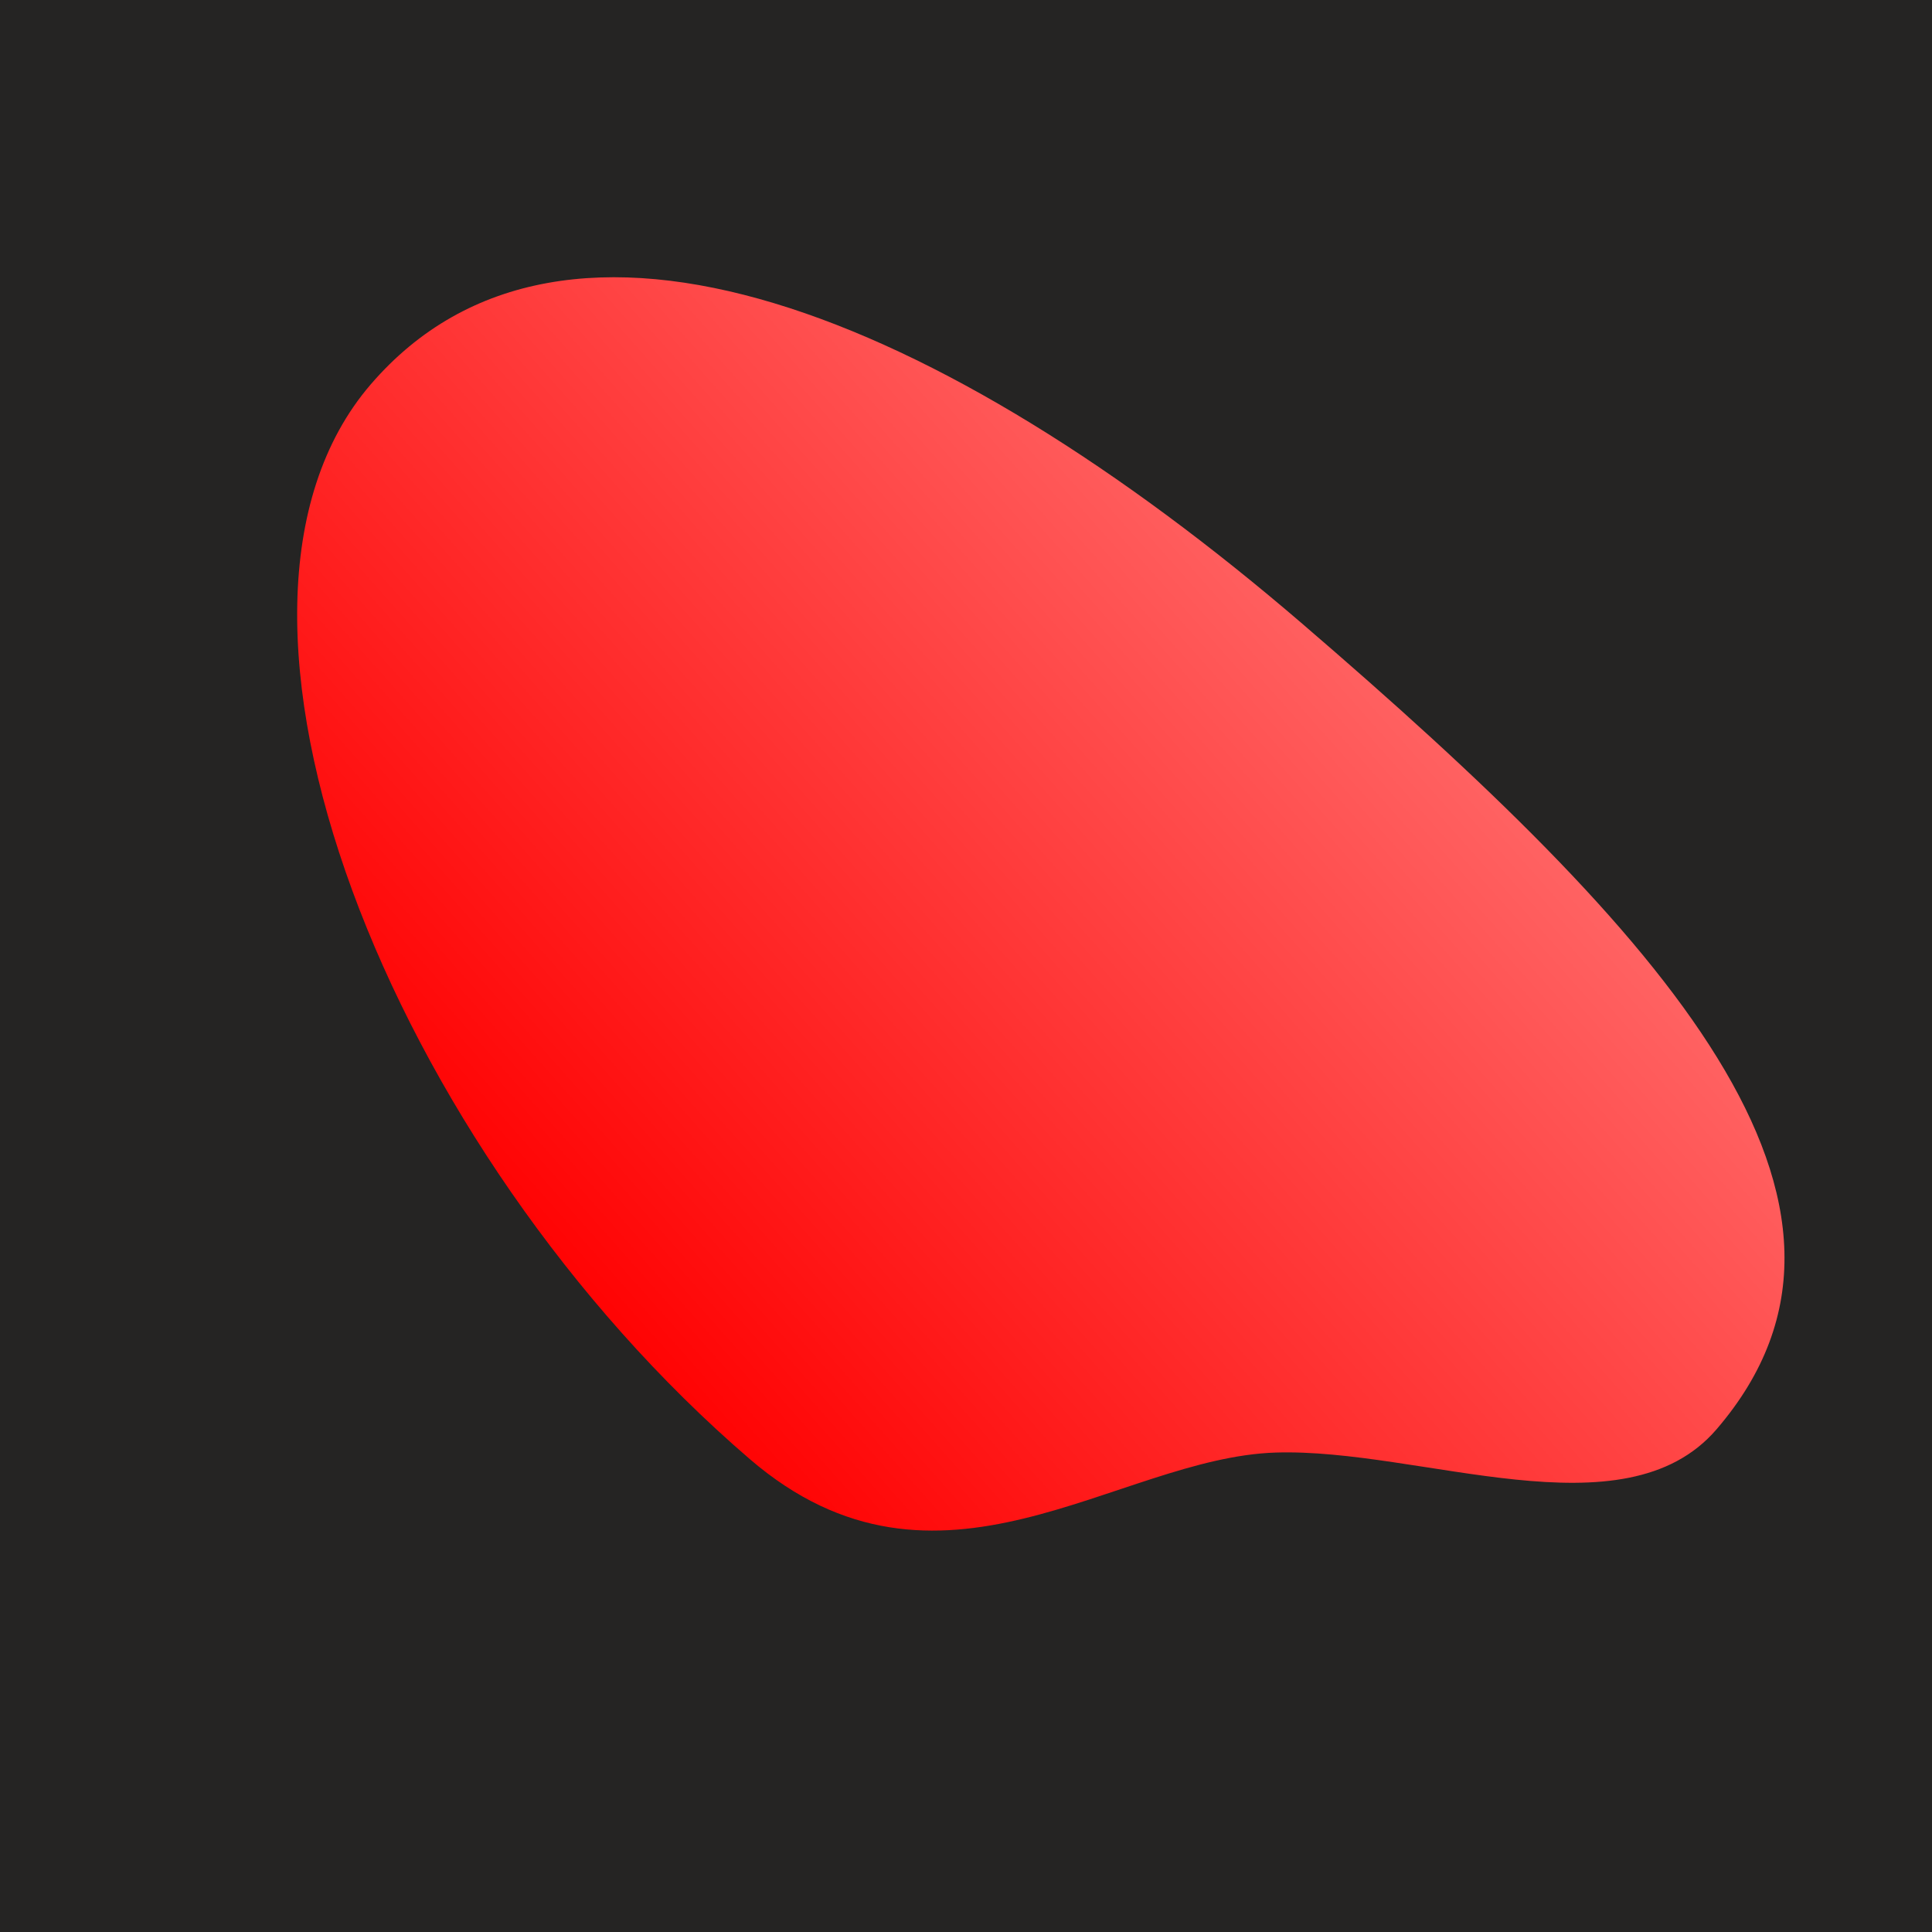
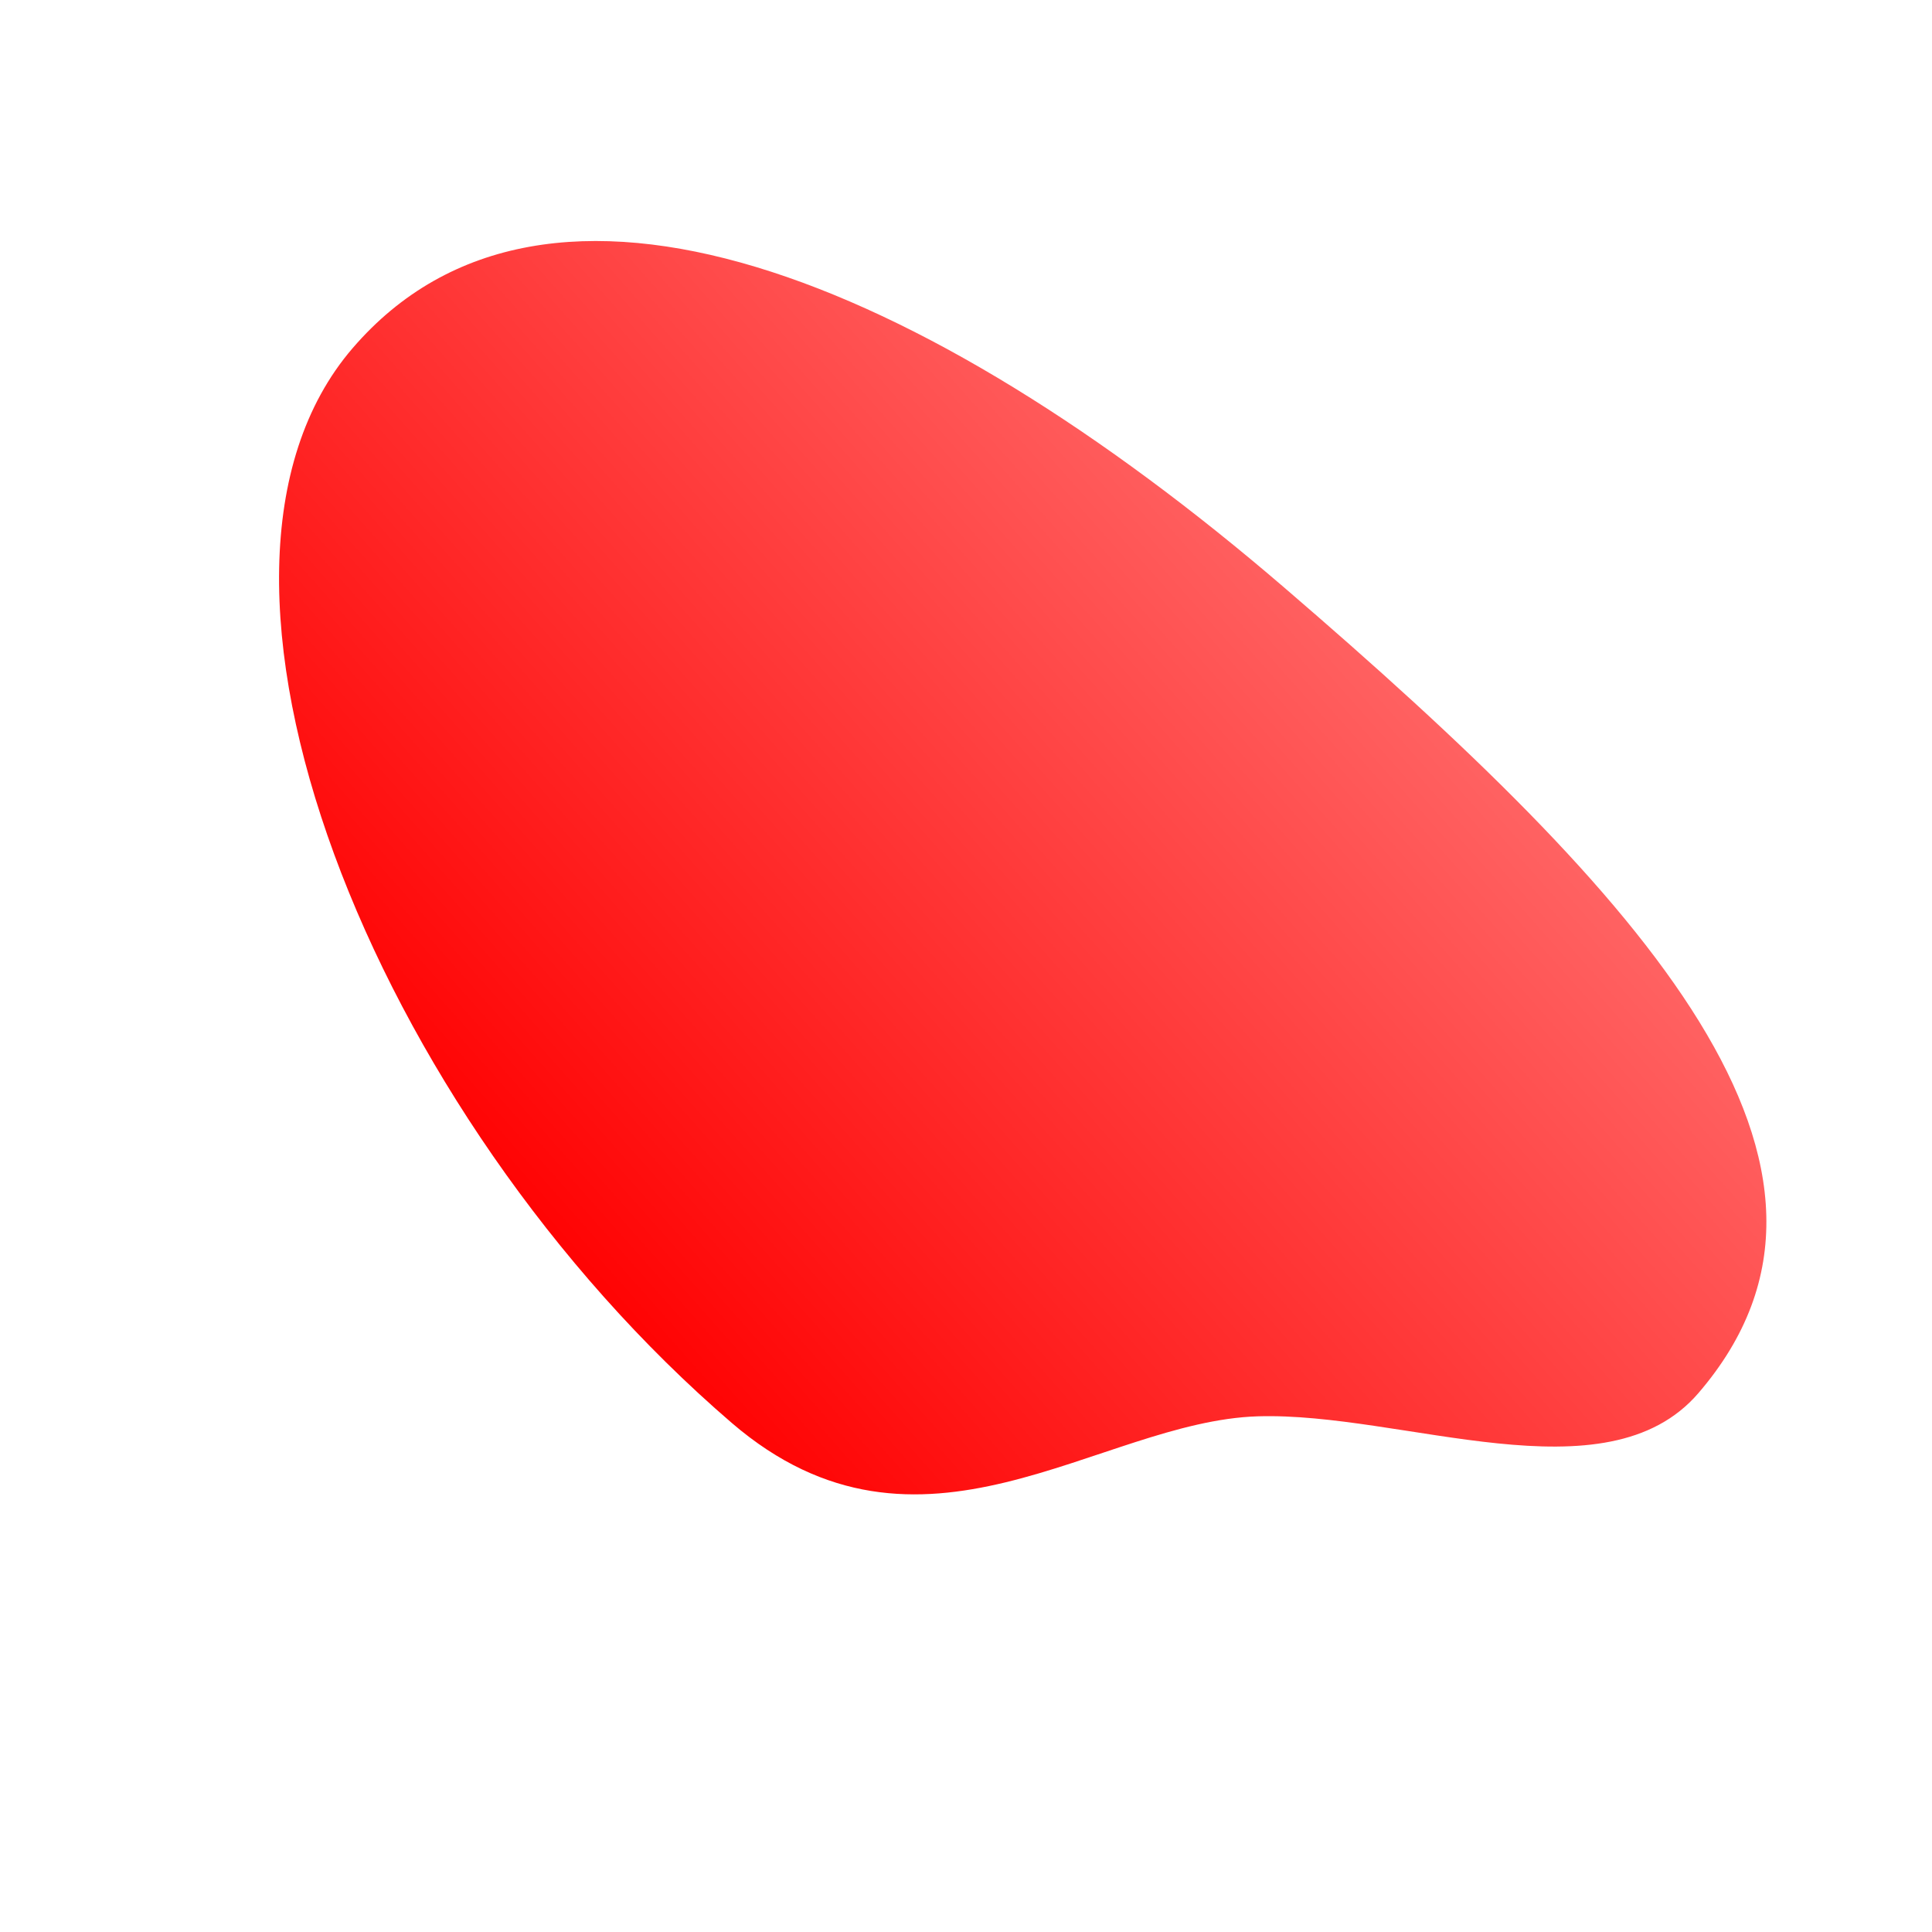
- <svg xmlns="http://www.w3.org/2000/svg" id="e5pEtVMyKZl1" viewBox="0 0 640 640" shape-rendering="geometricPrecision" text-rendering="geometricPrecision" style="background-color:#fff">
+ <svg xmlns="http://www.w3.org/2000/svg" width="640" height="640" text-rendering="geometricPrecision" shape-rendering="geometricPrecision">
  <defs>
-     <linearGradient id="e5pEtVMyKZl4-fill" x1="0.205" y1="-0.273" x2="0.55" y2="1.125" spreadMethod="pad" gradientUnits="objectBoundingBox" gradientTransform="translate(0 0)">
-       <stop id="e5pEtVMyKZl4-fill-0" offset="21%" stop-color="#f00" />
-       <stop id="e5pEtVMyKZl4-fill-1" offset="100%" stop-color="#ff6b6b" />
+     <linearGradient gradientTransform="translate(0 0)" gradientUnits="objectBoundingBox" spreadMethod="pad" y2="-0.125" x2="0.55" y1="1.273" x1="0.205" id="svg_1">
+       <stop stop-color="#f00" offset="21%" id="e5pEtVMyKZl4-fill-0" />
+       <stop stop-color="#ff6b6b" offset="100%" id="e5pEtVMyKZl4-fill-1" />
    </linearGradient>
  </defs>
-   <rect width="730.581" height="640" rx="0" ry="0" transform="matrix(.876015 0 0 1 0 0)" fill="#252423" stroke-width="0" />
-   <g transform="matrix(.87794 0.754546-1.533883 1.784725 83.02071-742.6052)">
-     <path d="M-289.231,17.692c0-41.935,146.725-79.926,282.737-79.926c71.166,0,79.28,33.812,112.895,48.954c30.629,13.797,91.325,22.932,91.325,42.925c0,41.935-104.175,47.991-240.187,47.991s-246.77-18.01-246.77-59.944Z" transform="matrix(1 0 0-1 805.1126 287.0483)" fill="url(#e5pEtVMyKZl4-fill)" stroke-width="0" />
+   <g>
+     <g id="svg_3" transform="matrix(0.87794 0.754546 -1.53388 1.78472 83.0207 -742.605)">
+       <path id="svg_4" stroke-width="0" fill="url(#svg_1)" d="m505.195,267.151c0,41.935 146.725,79.926 282.737,79.926c71.166,0 79.28,-33.812 112.895,-48.954c30.629,-13.797 91.325,-22.932 91.325,-42.925c0,-41.935 -104.175,-47.991 -240.187,-47.991s-246.77,18.01 -246.77,59.944z" />
+     </g>
  </g>
</svg>
